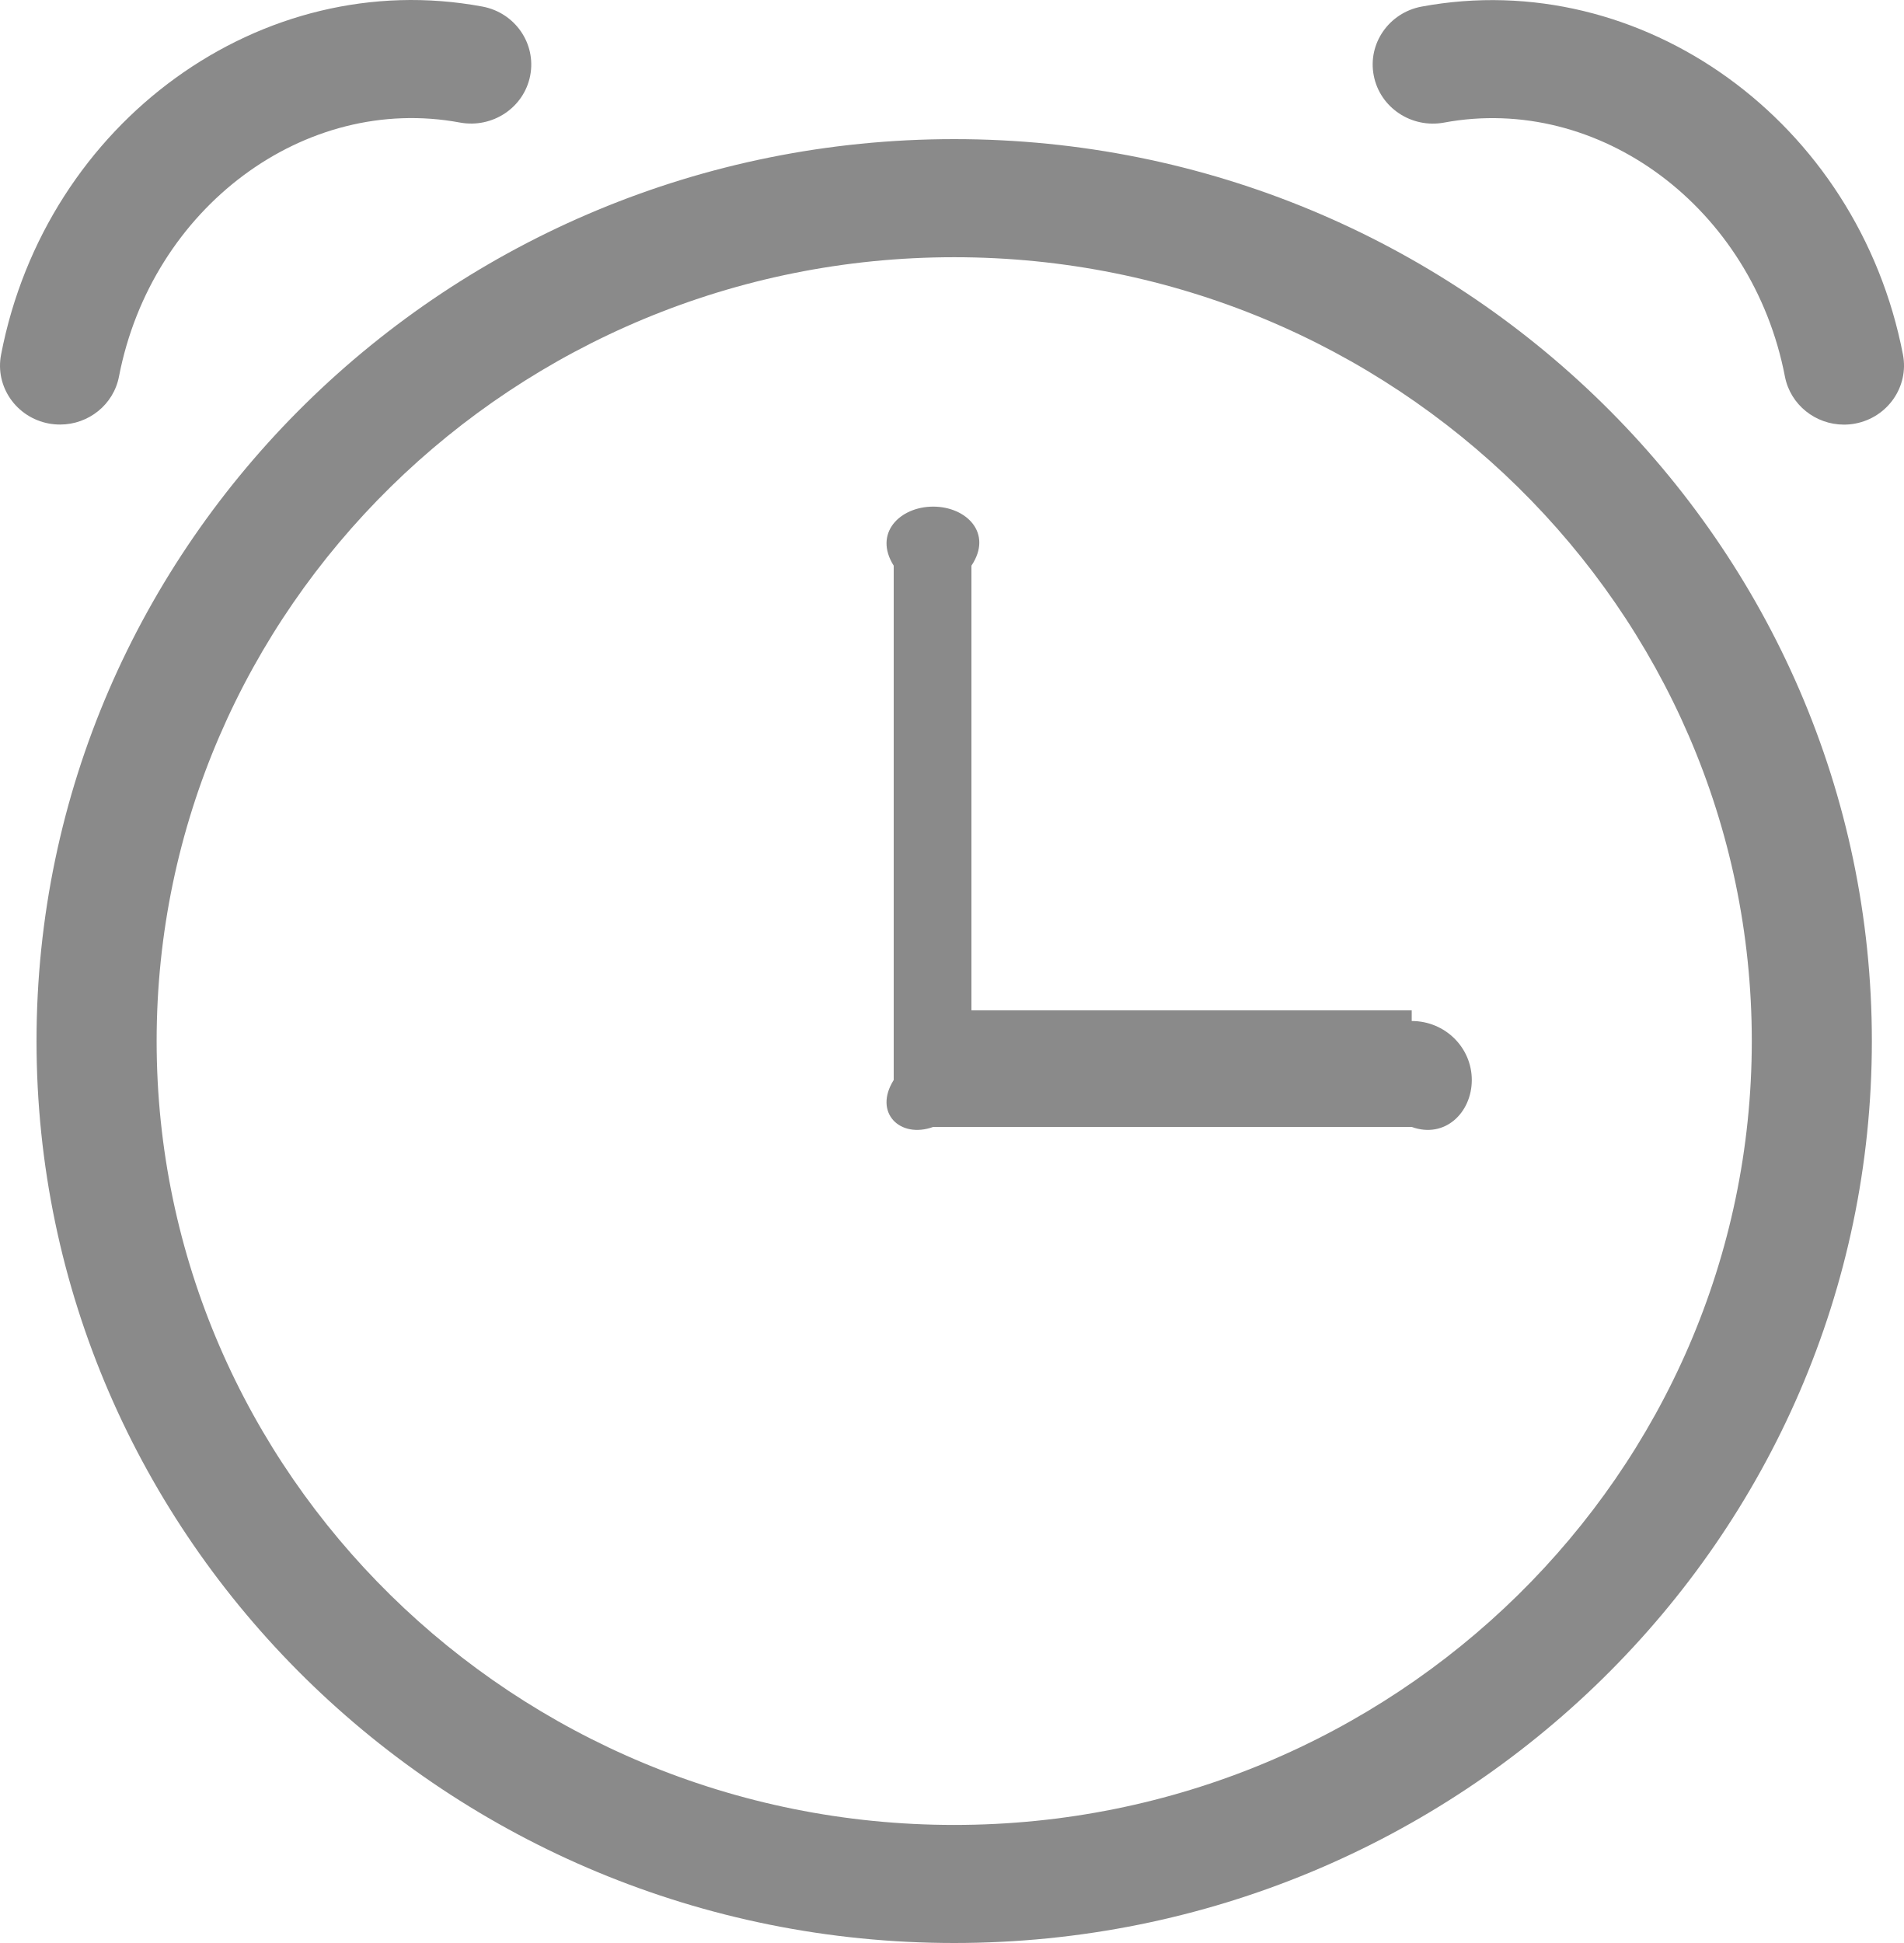
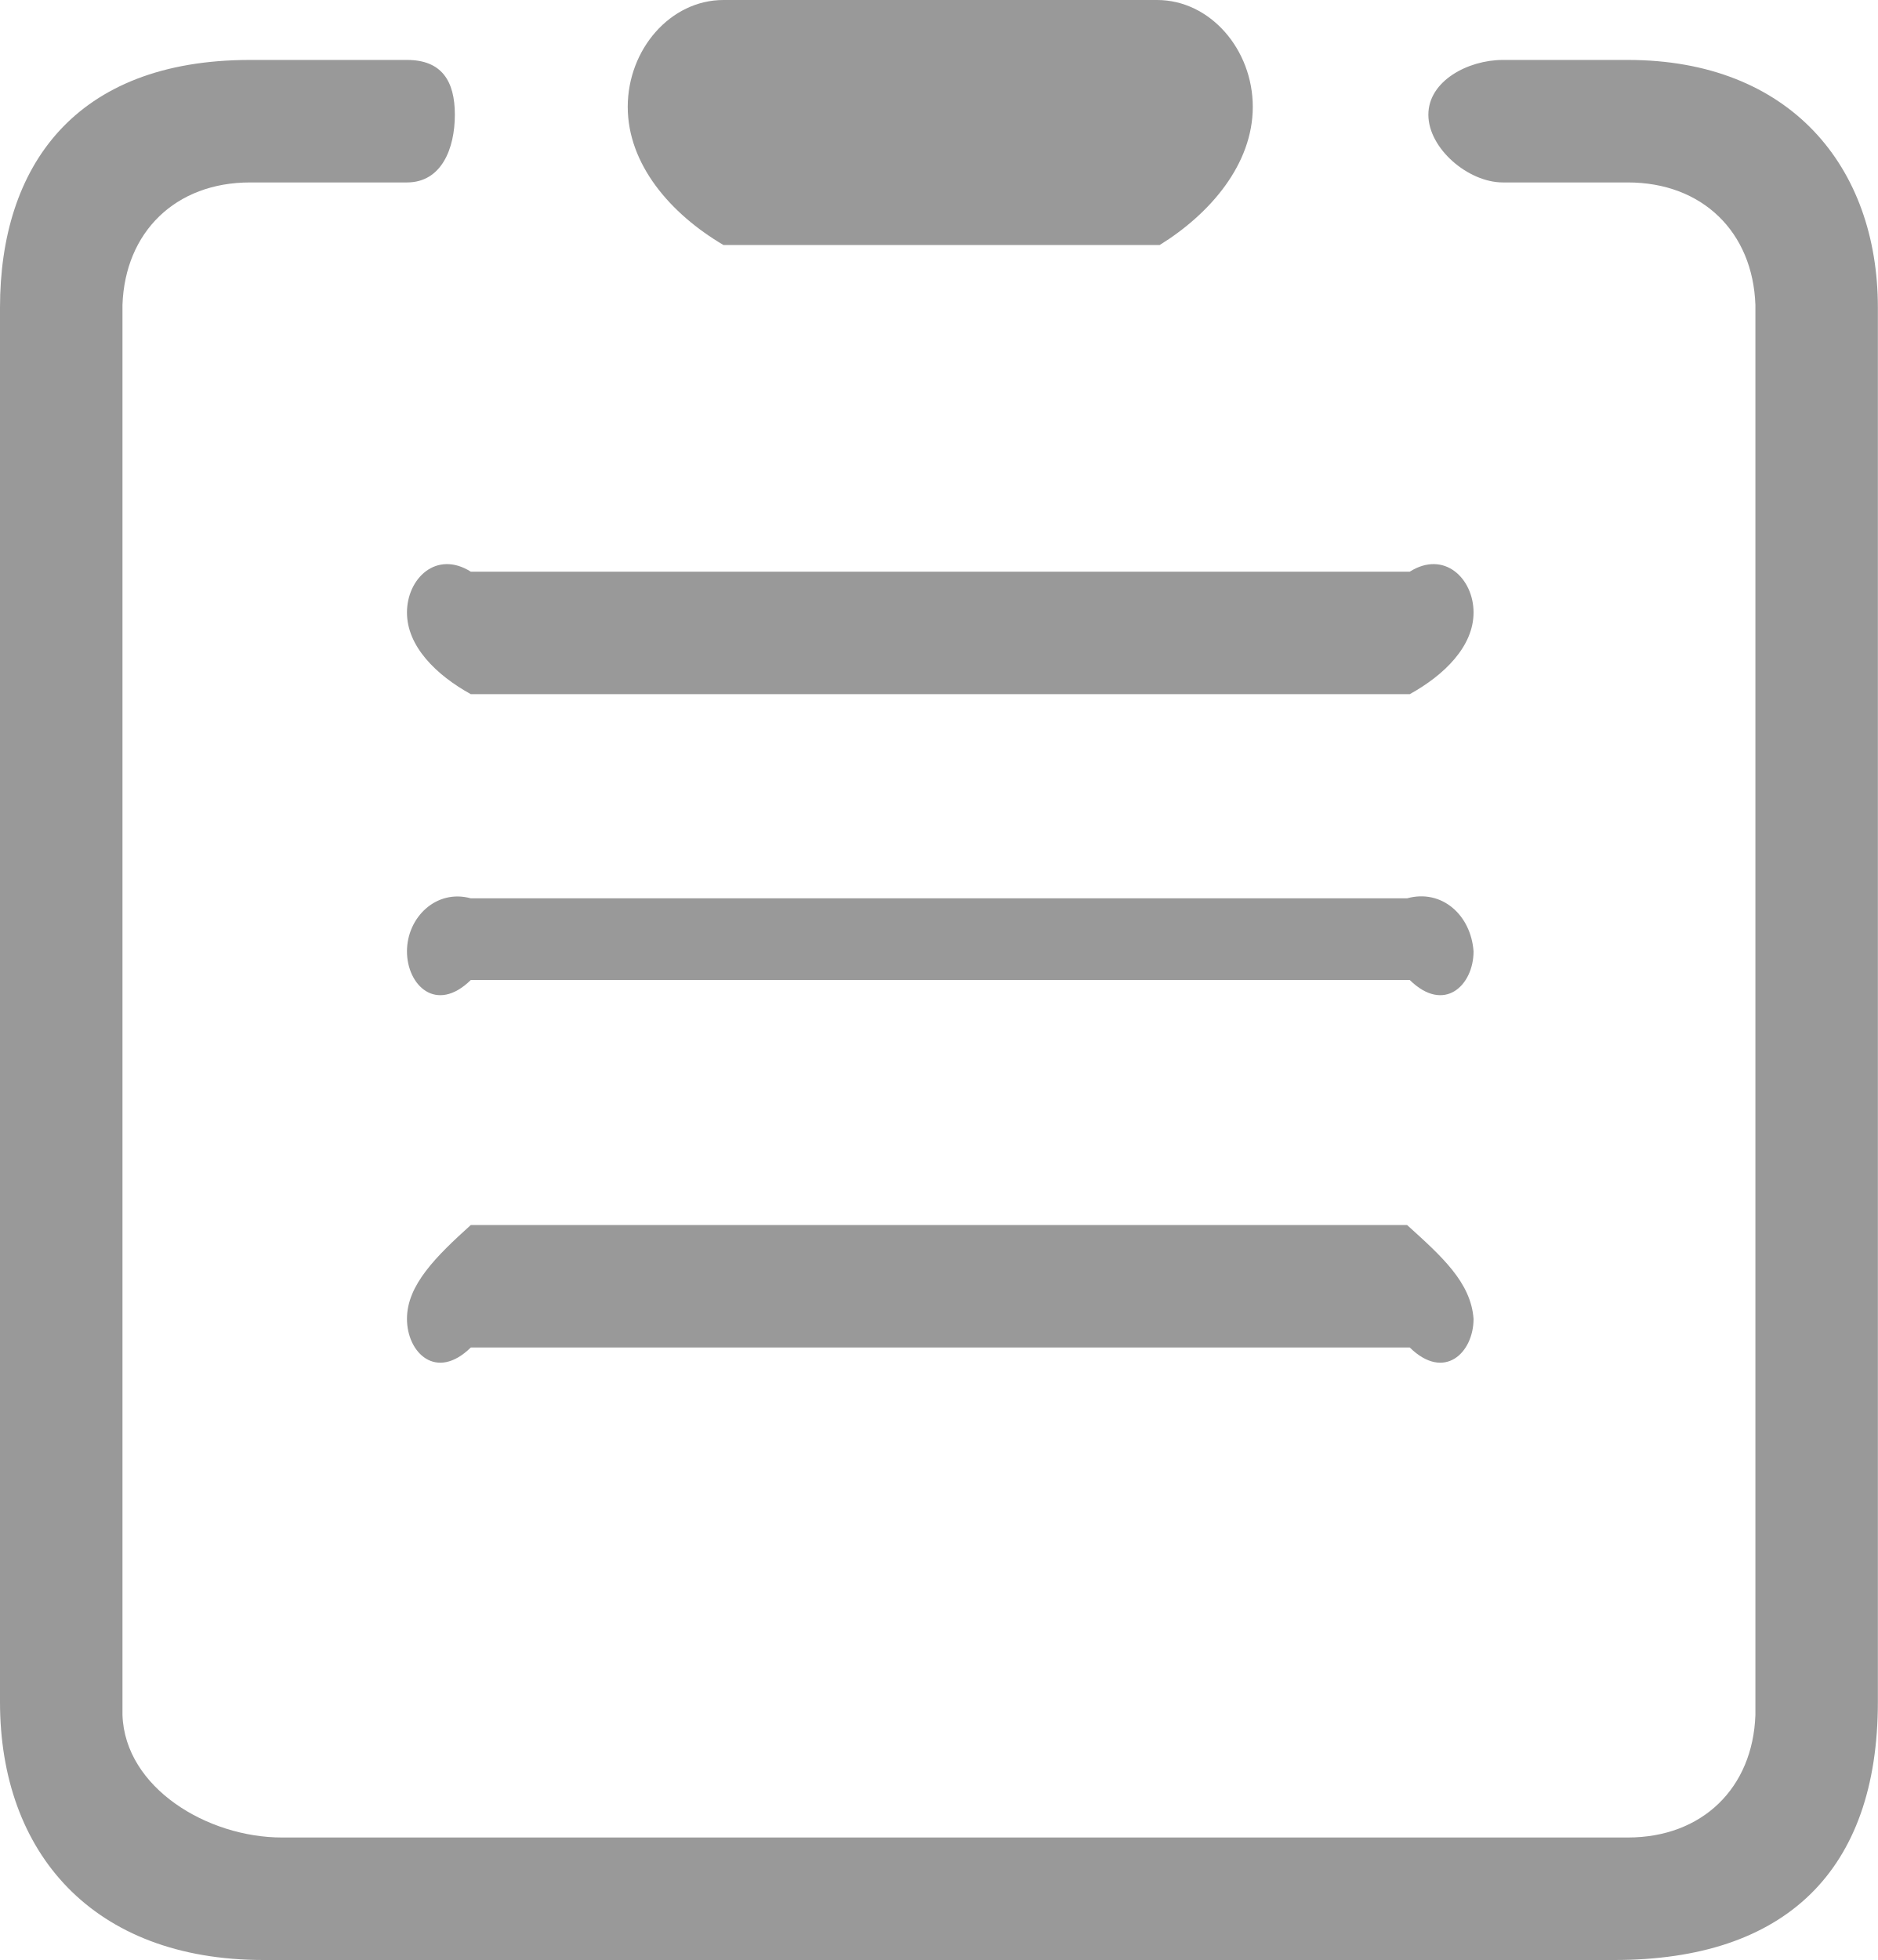
- <svg xmlns="http://www.w3.org/2000/svg" version="1.1" width="49px" height="50px">
-   <g transform="matrix(1 0 0 1 -876 -450 )">
-     <path d="M 24.557 3.58  C 11.536 3.58  0.94 13.994  0.94 26.79  C 0.94 39.588  11.535 50  24.557 50  C 37.578 50  48.173 39.588  48.173 26.79  C 48.173 13.994  37.578 3.58  24.557 3.58  Z M 24.557 46.962  C 13.239 46.962  4.031 37.913  4.031 26.79  C 4.031 15.667  13.239 6.619  24.557 6.619  C 35.874 6.619  45.083 15.669  45.083 26.79  C 45.081 37.913  35.874 46.962  24.557 46.962  Z M 3.062 9.689  C 3.902 5.339  7.846 2.41  11.839 3.154  C 12.677 3.307  13.486 2.769  13.645 1.944  C 13.804 1.12  13.253 0.325  12.415 0.169  C 6.734 -0.888  1.184 3.129  0.028 9.124  C -0.133 9.947  0.418 10.742  1.258 10.899  C 1.354 10.917  1.452 10.925  1.547 10.925  C 2.275 10.925  2.922 10.417  3.062 9.689  Z M 48.973 9.124  C 47.815 3.129  42.255 -0.881  36.584 0.17  C 35.746 0.327  35.193 1.122  35.354 1.945  C 35.513 2.769  36.324 3.309  37.162 3.155  C 41.155 2.412  45.098 5.34  45.936 9.692  C 46.078 10.419  46.725 10.927  47.454 10.927  C 47.55 10.927  47.646 10.919  47.744 10.9  C 48.581 10.742  49.132 9.947  48.973 9.124  Z M 36.331 26.274  L 36.331 26  L 25 26  L 25 14.557  C 25.561 13.719  24.869 13.037  24.016 13.037  C 23.163 13.037  22.47 13.717  23 14.557  L 23 27.792  C 22.47 28.632  23.161 29.31  24.016 29  L 36.331 29  C 37.184 29.31  37.877 28.632  37.877 27.792  C 37.877 26.954  37.186 26.274  36.331 26.274  Z " fill-rule="nonzero" fill="#8a8a8a" stroke="none" transform="matrix(1 0 0 1 876 450 )" />
+ <svg xmlns="http://www.w3.org/2000/svg" version="1.1" width="46px" height="48px">
+   <g transform="matrix(1 0 0 1 -174 -453 )">
+     <path d="M 46 7.532  C 46 4.085  43.85 1.468  39.875 1.468  L 36.813 1.468  C 35.966 1.468  34.989 1.979  34.989 2.809  C 34.989 3.638  35.966 4.468  36.813 4.468  L 39.875 4.468  C 41.7 4.468  42.938 5.681  43 7.468  L 43 42  C 42.938 43.787  41.7 45  39.875 45  L 6.907 45  C 5.082 45  3.062 43.787  3 42  L 3 7.468  C 3.062 5.681  4.3 4.468  6.125 4.468  L 9.969 4.468  C 10.816 4.468  11.142 3.638  11.142 2.809  C 11.142 1.979  10.816 1.468  9.969 1.468  L 6.125 1.468  C 1.824 1.468  0 4.085  0 7.532  L 0 41.681  C 0 45.383  2.28 48  6.45 48  L 39.55 48  C 43.72 48  46 45.83  46 41.681  L 46 7.532  Z M 11.533 14  C 10.686 13.468  9.969 14.17  9.969 15  C 9.969 15.83  10.686 16.532  11.533 17  L 34.533 17  C 35.38 16.532  36.096 15.83  36.096 15  C 36.096 14.17  35.38 13.468  34.533 14  L 11.533 14  Z M 36.096 23.298  C 36.031 22.404  35.314 21.766  34.467 22  L 11.533 22  C 10.686 21.766  9.969 22.468  9.969 23.298  C 9.969 24.128  10.686 24.83  11.533 24  L 34.533 24  C 35.38 24.83  36.096 24.128  36.096 23.298  Z M 36.096 32.298  C 36.031 31.404  35.314 30.766  34.467 30  L 11.533 30  C 10.686 30.766  9.969 31.468  9.969 32.298  C 9.969 33.128  10.686 33.83  11.533 33  L 34.533 33  C 35.38 33.83  36.096 33.128  36.096 32.298  Z M 15.377 2.617  C 15.377 4.021  16.419 5.234  17.722 6  L 28.408 6  C 29.646 5.234  30.688 4.021  30.688 2.617  C 30.688 1.213  29.646 0  28.343 0  L 17.722 0  C 16.419 0  15.377 1.213  15.377 2.617  Z " fill-rule="nonzero" fill="#999999" stroke="none" transform="matrix(1 0 0 1 174 453 )" />
  </g>
</svg>
